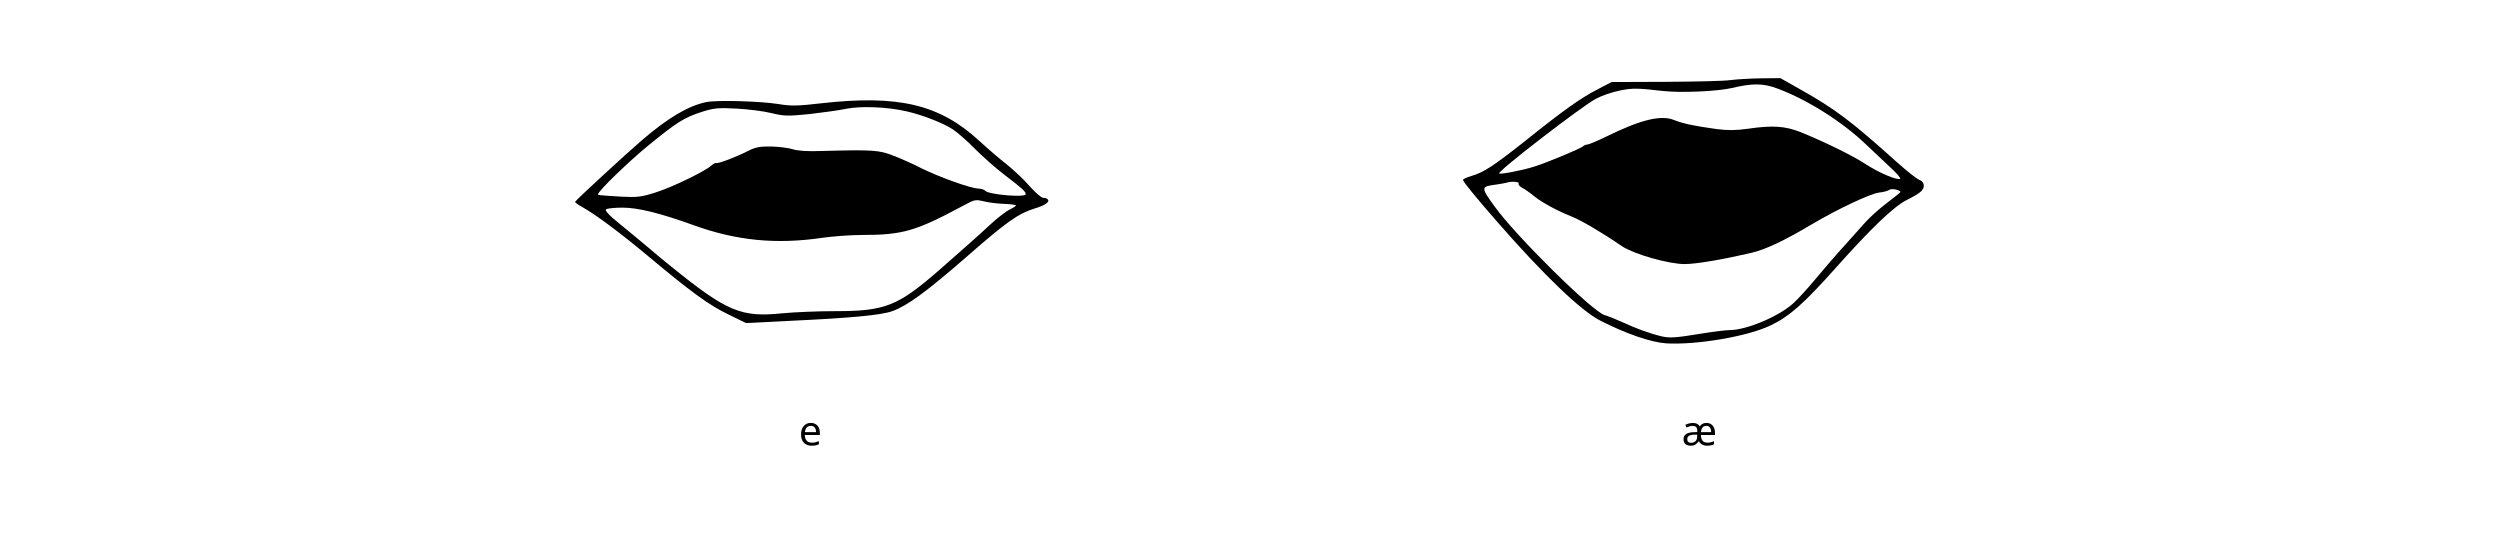
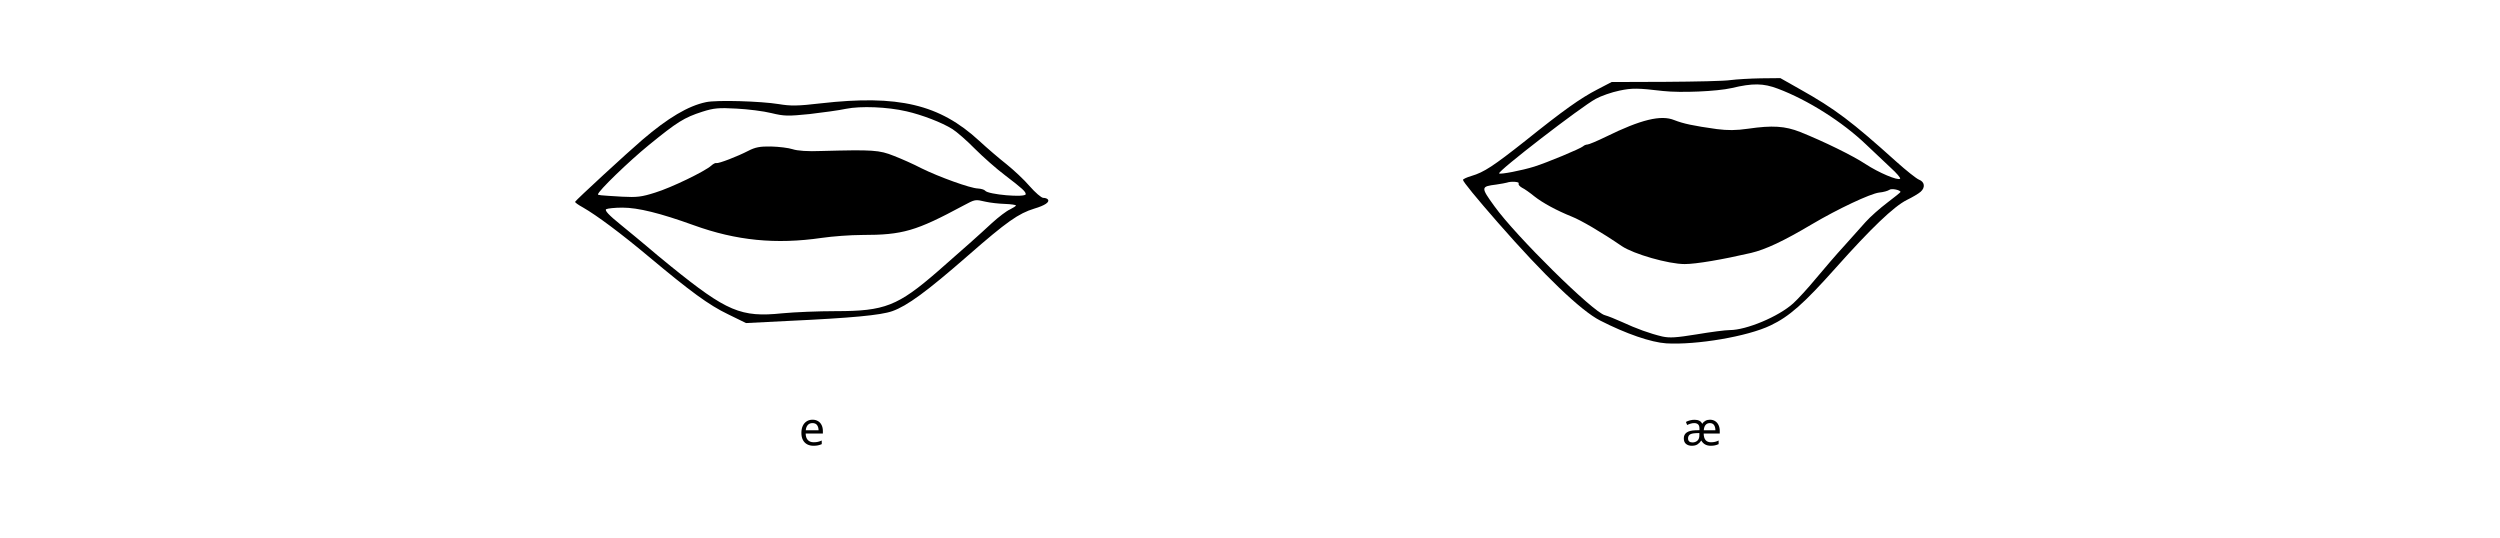
<svg xmlns="http://www.w3.org/2000/svg" width="1280px" height="275px" viewBox="0 0 1280 275" version="1.1">
  <g id="vowels-mouth-e-æ" stroke="none" stroke-width="1" fill="none" fill-rule="evenodd">
-     <text id="e" font-family="SauceCodeProNF, SauceCodePro Nerd Font" font-size="21" font-weight="normal" fill="#000000">
+     <text id="e" font-family="CharisSIL, SauceCodePro Nerd Font" font-size="24" font-weight="normal" fill="#000000">
      <tspan x="409" y="228">e</tspan>
    </text>
-     <text id="æ" font-family="SauceCodeProNF, SauceCodePro Nerd Font" font-size="21" font-weight="normal" fill="#000000">
+     <text id="æ" font-family="CharisSIL, SauceCodePro Nerd Font" font-size="24" font-weight="normal" fill="#000000">
      <tspan x="861" y="228">æ</tspan>
    </text>
    <path d="M361.465,164.46 C352.365,162.56 342.065,156.46 328.865,145.16 C321.365,138.76 294.865,114.36 294.465,113.46 C294.265,113.16 296.065,111.86 298.465,110.56 C305.465,106.56 317.965,97.26 332.165,85.36 C353.565,67.46 362.965,60.56 372.765,55.86 L381.965,51.36 L403.765,52.46 C435.765,53.96 450.965,55.36 456.865,57.46 C464.465,60.16 474.365,67.36 495.665,85.96 C515.565,103.36 521.465,107.46 529.565,109.96 C534.965,111.56 537.465,113.26 536.565,114.56 C536.265,115.06 535.265,115.46 534.165,115.46 C533.165,115.46 530.065,118.16 527.165,121.46 C524.365,124.76 518.965,129.76 515.365,132.66 C511.665,135.56 505.365,140.96 501.365,144.66 C481.065,163.36 459.965,168.36 420.265,163.86 C408.365,162.46 404.765,162.46 398.765,163.46 C389.565,164.96 366.865,165.66 361.465,164.46 Z M464.165,159.76 C472.065,157.96 482.265,154.06 487.665,150.66 C489.865,149.26 495.065,144.76 499.165,140.56 C503.365,136.36 510.265,130.26 514.665,126.96 C523.565,120.16 525.165,118.66 525.165,117.36 C525.165,115.46 505.665,117.16 504.365,119.16 C503.965,119.66 502.365,120.16 500.665,120.26 C496.865,120.36 480.765,126.16 471.665,130.66 C467.865,132.66 461.565,135.46 457.665,136.96 C450.165,139.96 447.065,140.16 420.665,139.46 C413.565,139.16 408.265,139.56 405.865,140.36 C403.765,141.06 398.765,141.66 394.765,141.76 C389.065,141.86 386.665,141.36 383.165,139.56 C377.565,136.66 367.965,132.96 366.765,133.26 C366.265,133.46 365.165,132.86 364.165,131.96 C360.965,129.06 343.665,120.66 335.465,118.16 C328.565,115.96 326.165,115.66 318.565,116.06 C306.665,116.76 306.165,116.86 306.165,117.26 C306.165,118.86 321.965,134.16 332.165,142.46 C346.765,154.36 350.265,156.56 359.565,159.56 C365.565,161.46 367.965,161.66 377.065,161.16 C382.965,160.86 390.965,159.86 394.965,158.86 C401.565,157.26 403.465,157.26 414.465,158.36 C421.165,159.16 429.565,160.26 433.165,161.06 C440.665,162.56 454.265,162.06 464.165,159.76 Z M504.765,113.46 C506.965,112.96 511.365,112.46 514.465,112.36 C517.665,112.26 520.165,111.86 520.165,111.56 C520.165,111.26 518.765,110.36 517.165,109.56 C515.465,108.86 511.265,105.66 507.865,102.56 C500.965,96.16 493.865,89.86 480.265,77.96 C459.665,60.06 452.965,57.46 428.065,57.46 C419.065,57.46 406.765,56.96 400.565,56.36 C379.365,54.16 372.165,57.26 343.565,80.36 C339.265,83.86 333.665,88.46 331.165,90.66 C328.665,92.76 322.665,97.76 317.865,101.66 C311.665,106.66 309.465,109.06 310.365,109.66 C311.065,110.06 314.865,110.46 318.665,110.46 C326.665,110.46 337.965,107.66 355.165,101.46 C376.965,93.56 397.265,91.56 420.665,94.96 C426.165,95.76 435.465,96.46 441.365,96.46 C462.265,96.46 468.965,98.46 493.165,111.46 C499.365,114.76 499.165,114.76 504.765,113.46 Z" id="shape-e" fill="#000000" fill-rule="nonzero" transform="translate(415.5976, 108.3834) scale(1, -1) translate(-415.5976, -108.3834)" />
    <path d="M886.05,174.917 C883.05,174.417 868.05,174.117 852.85,174.017 L825.15,173.917 L817.85,170.117 C809.15,165.617 800.55,159.517 780.85,143.717 C764.75,131.017 759.85,127.717 753.35,125.817 C750.95,125.117 749.05,124.217 749.05,123.817 C749.05,122.917 755.85,114.617 766.95,101.917 C790.65,74.817 809.45,56.817 819.25,51.817 C832.55,45.017 845.35,40.617 853.15,40.117 C868.55,39.217 894.75,43.617 906.55,49.317 C916.05,53.817 923.55,60.417 939.95,78.817 C958.05,99.117 969.55,110.117 976.25,113.517 C979.15,114.917 982.35,116.817 983.35,117.717 C985.85,119.917 985.45,122.817 982.55,123.917 C981.25,124.417 975.95,128.617 970.95,133.117 C948.05,153.717 939.65,160.117 921.45,170.317 L911.55,175.917 L901.55,175.817 C896.05,175.717 889.05,175.317 886.05,174.917 Z M910.25,170.517 C925.65,164.717 943.35,153.517 955.55,141.817 C959.45,138.117 965.05,132.817 968.05,130.017 C971.05,127.317 973.25,124.717 972.85,124.417 C971.75,123.317 961.85,127.517 955.15,131.917 C948.65,136.217 933.75,143.517 921.75,148.317 C913.95,151.417 907.45,151.817 895.05,150.017 C888.75,149.117 884.65,149.117 879.05,149.817 C866.85,151.517 861.85,152.617 857.25,154.417 C850.45,157.217 840.15,154.717 822.25,145.917 C817.75,143.717 813.45,141.917 812.75,141.917 C812.05,141.917 811.05,141.517 810.55,141.017 C809.25,139.817 791.95,132.617 785.55,130.617 C779.15,128.617 768.15,126.517 767.55,127.117 C766.55,128.117 809.45,161.217 817.05,165.317 C819.75,166.817 825.25,168.717 829.15,169.517 C835.75,170.917 838.65,170.817 851.55,169.317 C860.65,168.317 879.05,169.117 886.55,170.817 C897.45,173.417 902.85,173.317 910.25,170.517 Z M777.55,122.017 C777.25,121.417 778.05,120.517 779.25,119.817 C780.55,119.217 783.35,117.217 785.55,115.417 C789.85,112.017 797.05,108.117 804.75,105.017 C809.35,103.217 820.15,96.917 830.35,89.917 C836.45,85.817 854.25,80.717 862.55,80.717 C868.45,80.717 881.85,83.017 896.55,86.417 C904.05,88.217 913.05,92.417 927.55,101.017 C941.25,109.117 957.55,116.717 962.05,117.317 C964.35,117.517 966.65,118.217 967.35,118.717 C968.45,119.617 973.05,118.617 973.05,117.617 C973.05,117.417 969.95,114.917 966.25,112.117 C962.55,109.317 957.55,104.917 955.15,102.217 C952.85,99.617 947.85,94.017 944.15,89.917 C940.35,85.817 933.95,78.317 929.75,73.317 C925.65,68.317 920.35,62.617 918.15,60.617 C910.65,53.817 894.15,46.917 885.65,46.917 C883.35,46.917 875.75,45.917 868.65,44.717 C858.15,43.017 854.95,42.817 851.15,43.617 C844.75,45.117 837.65,47.717 830.55,51.017 C827.25,52.517 823.25,54.117 821.75,54.517 C815.75,55.917 775.95,95.217 765.15,110.317 C758.05,120.117 758.15,120.417 766.05,121.417 C768.55,121.817 771.05,122.217 771.55,122.417 C773.75,123.217 778.15,122.817 777.55,122.017 Z" id="shape-a" fill="#000000" fill-rule="nonzero" transform="translate(867.025, 107.9586) scale(1, -1) translate(-867.025, -107.9586)" />
  </g>
</svg>
